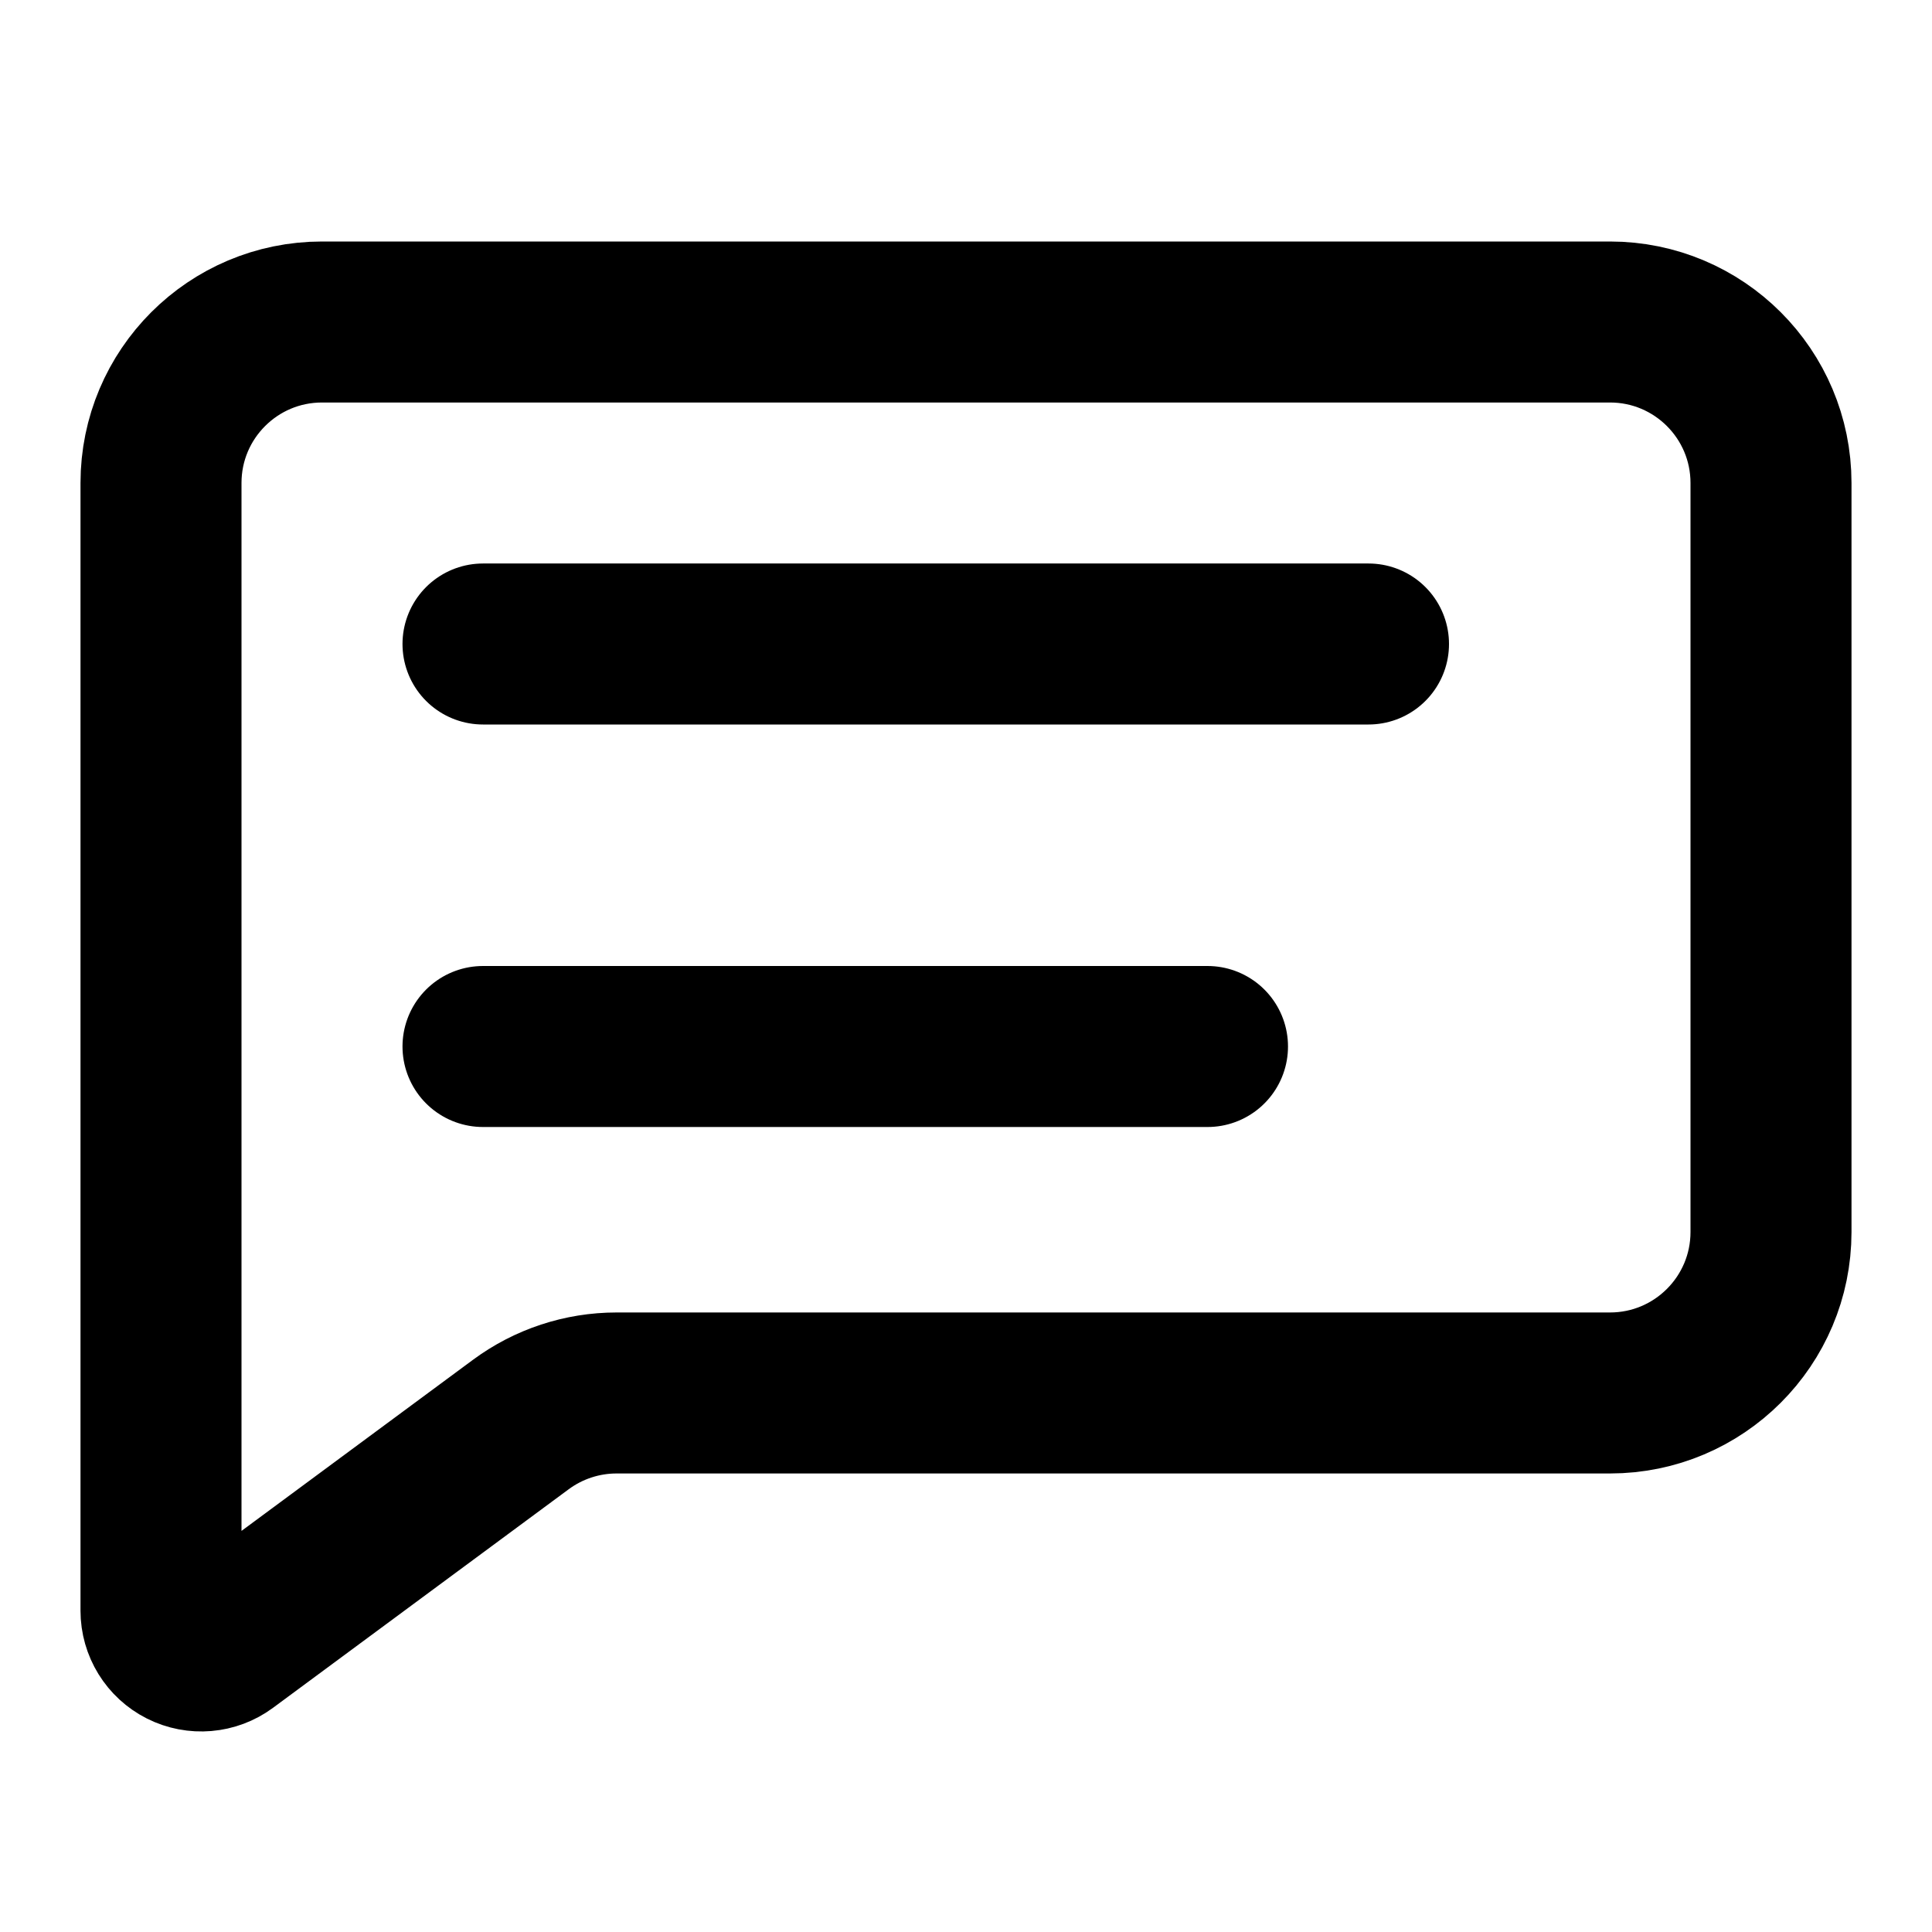
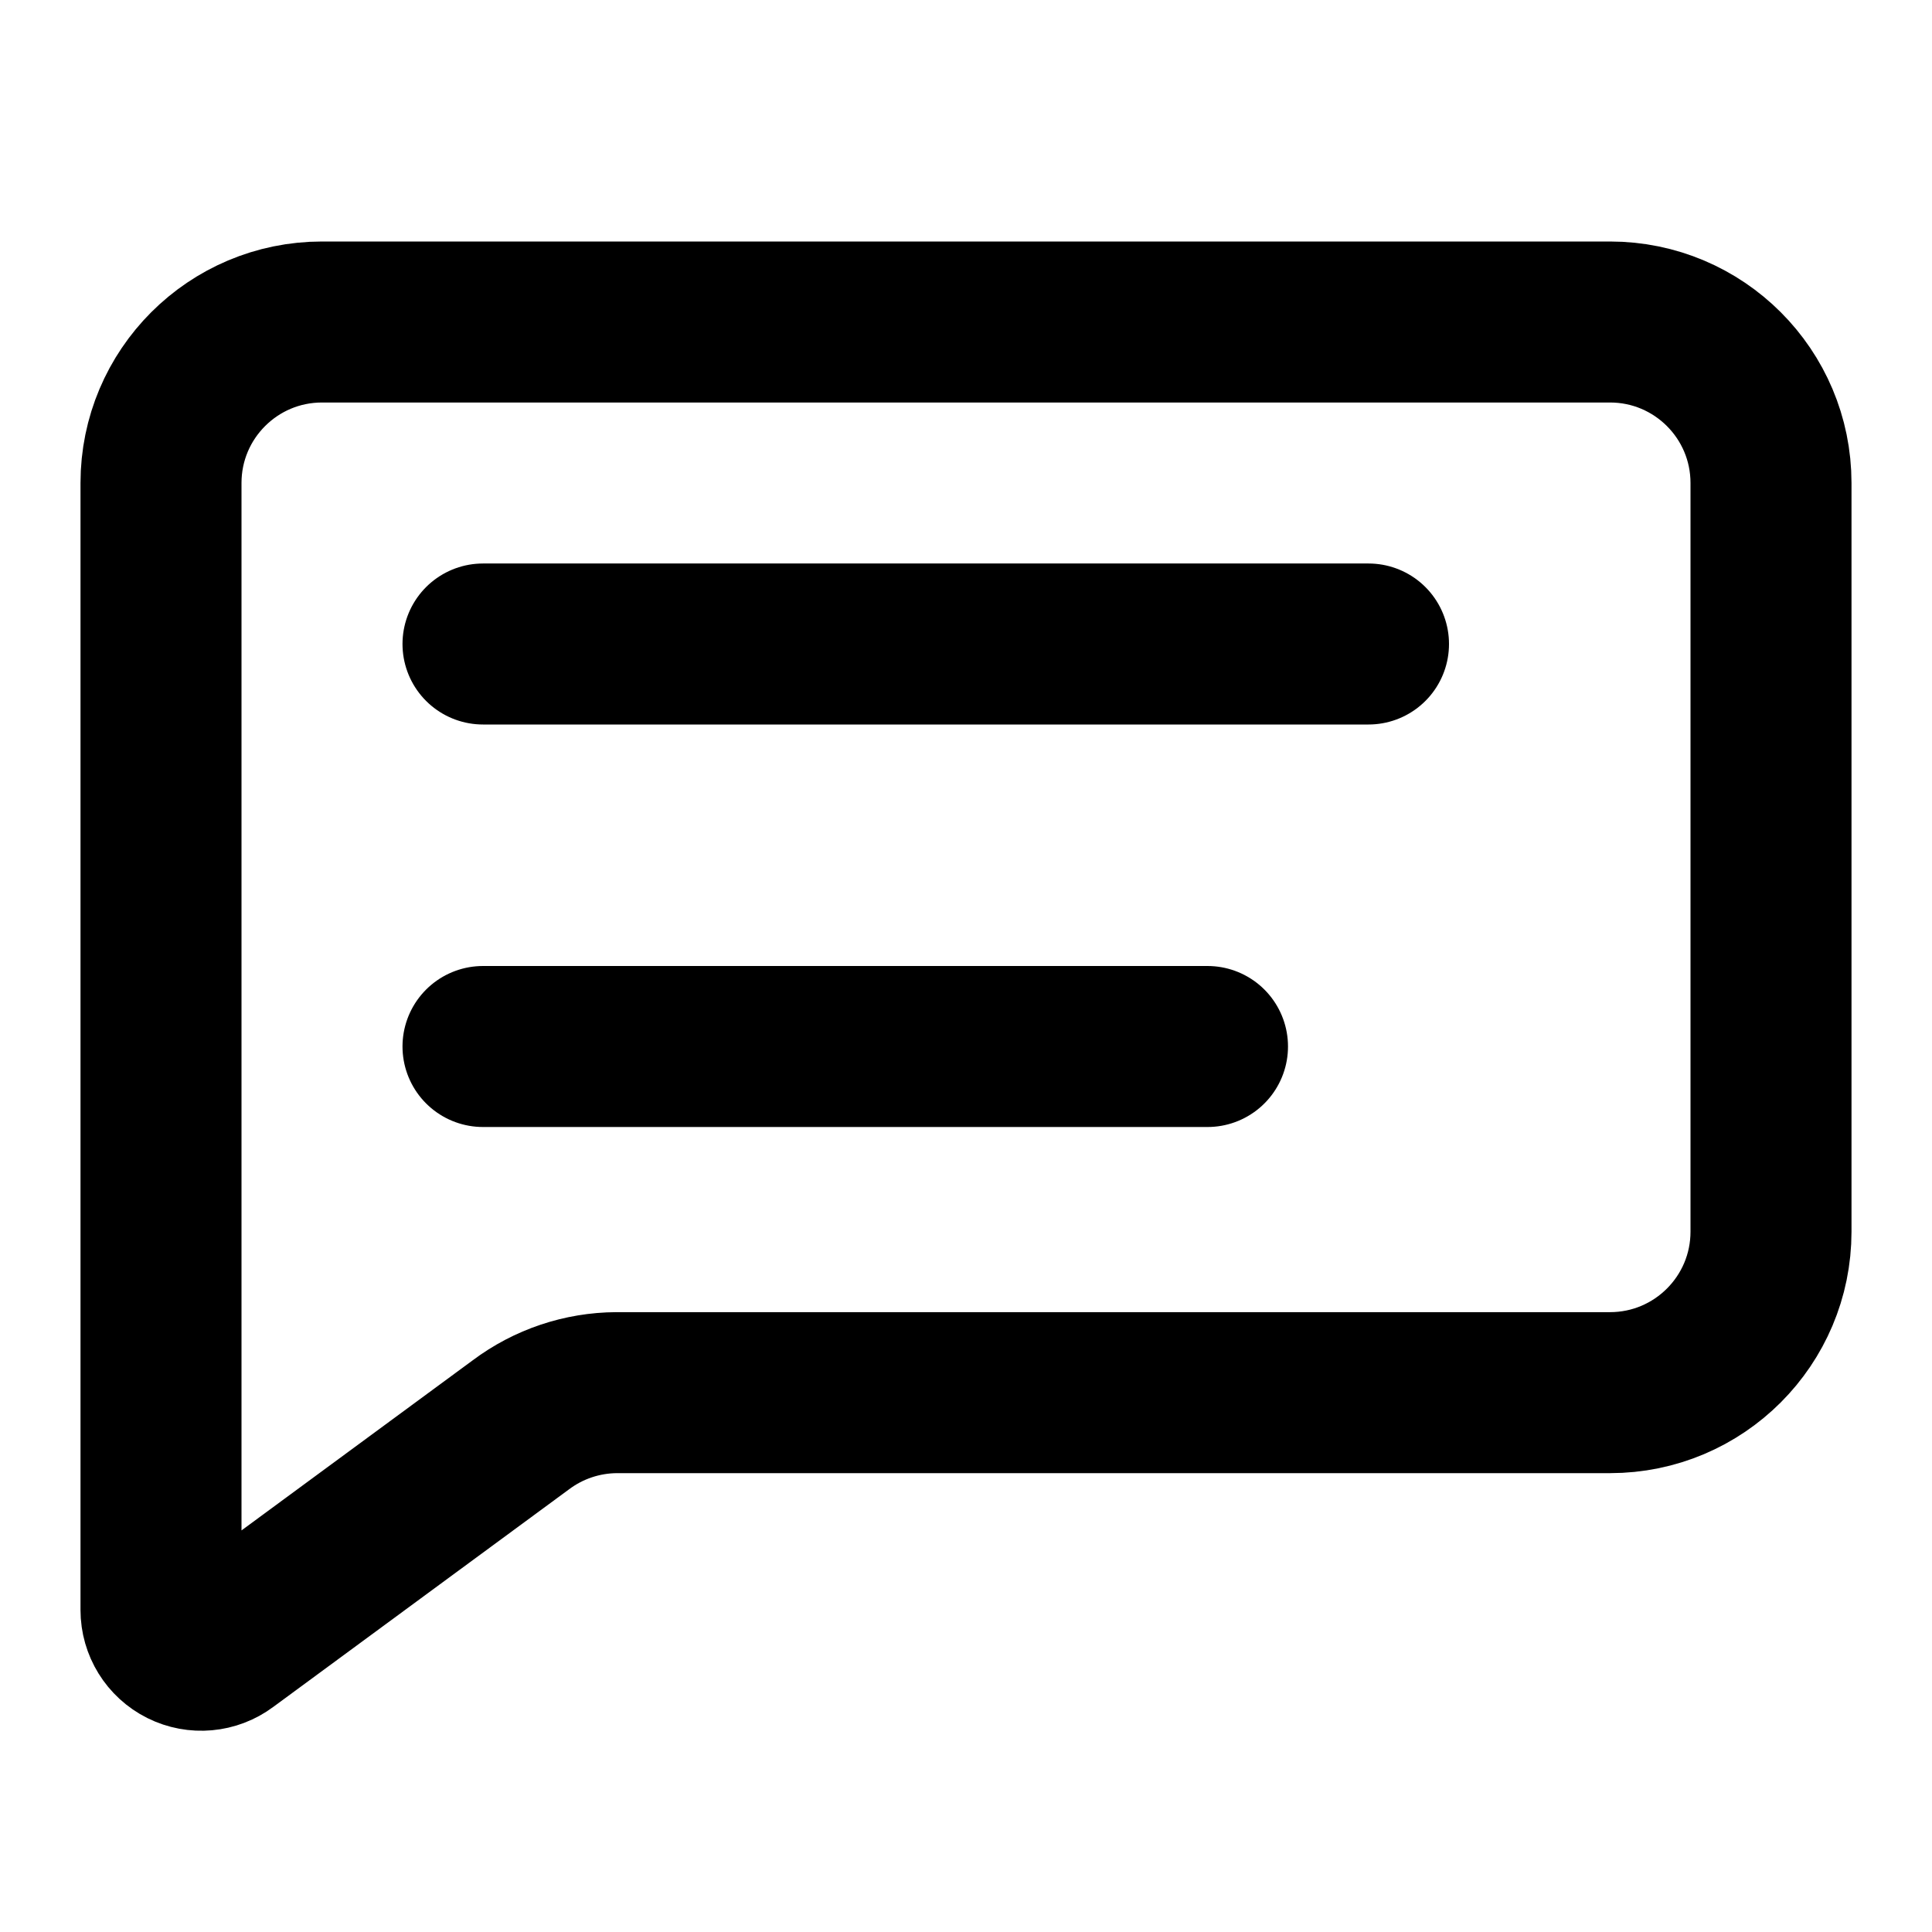
<svg xmlns="http://www.w3.org/2000/svg" width="24" height="24" viewBox="0 0 24 24" fill="none" stroke="currentColor" stroke-width="2" stroke-linecap="round" stroke-linejoin="round">
-   <path d="M2 6a2 2 0 0 1 2-2h16a2 2 0 0 1 2 2v9.304a2 2 0 0 1-2 2H7.659a2 2 0 0 0-1.189.392l-3.673 2.715A.5.5 0 0 1 2 20.009z" />
+   <path d="M2 6a2 2 0 0 1 2-2h16a2 2 0 0 1 2 2v9.3a2 2 0 0 1-2 2H7.66a2 2 0 0 0-1.19.4L2.8 20.4A.5.5 0 0 1 2 20z" />
  <path d="M6 8h11" />
  <path d="M6 13h9" />
</svg>
